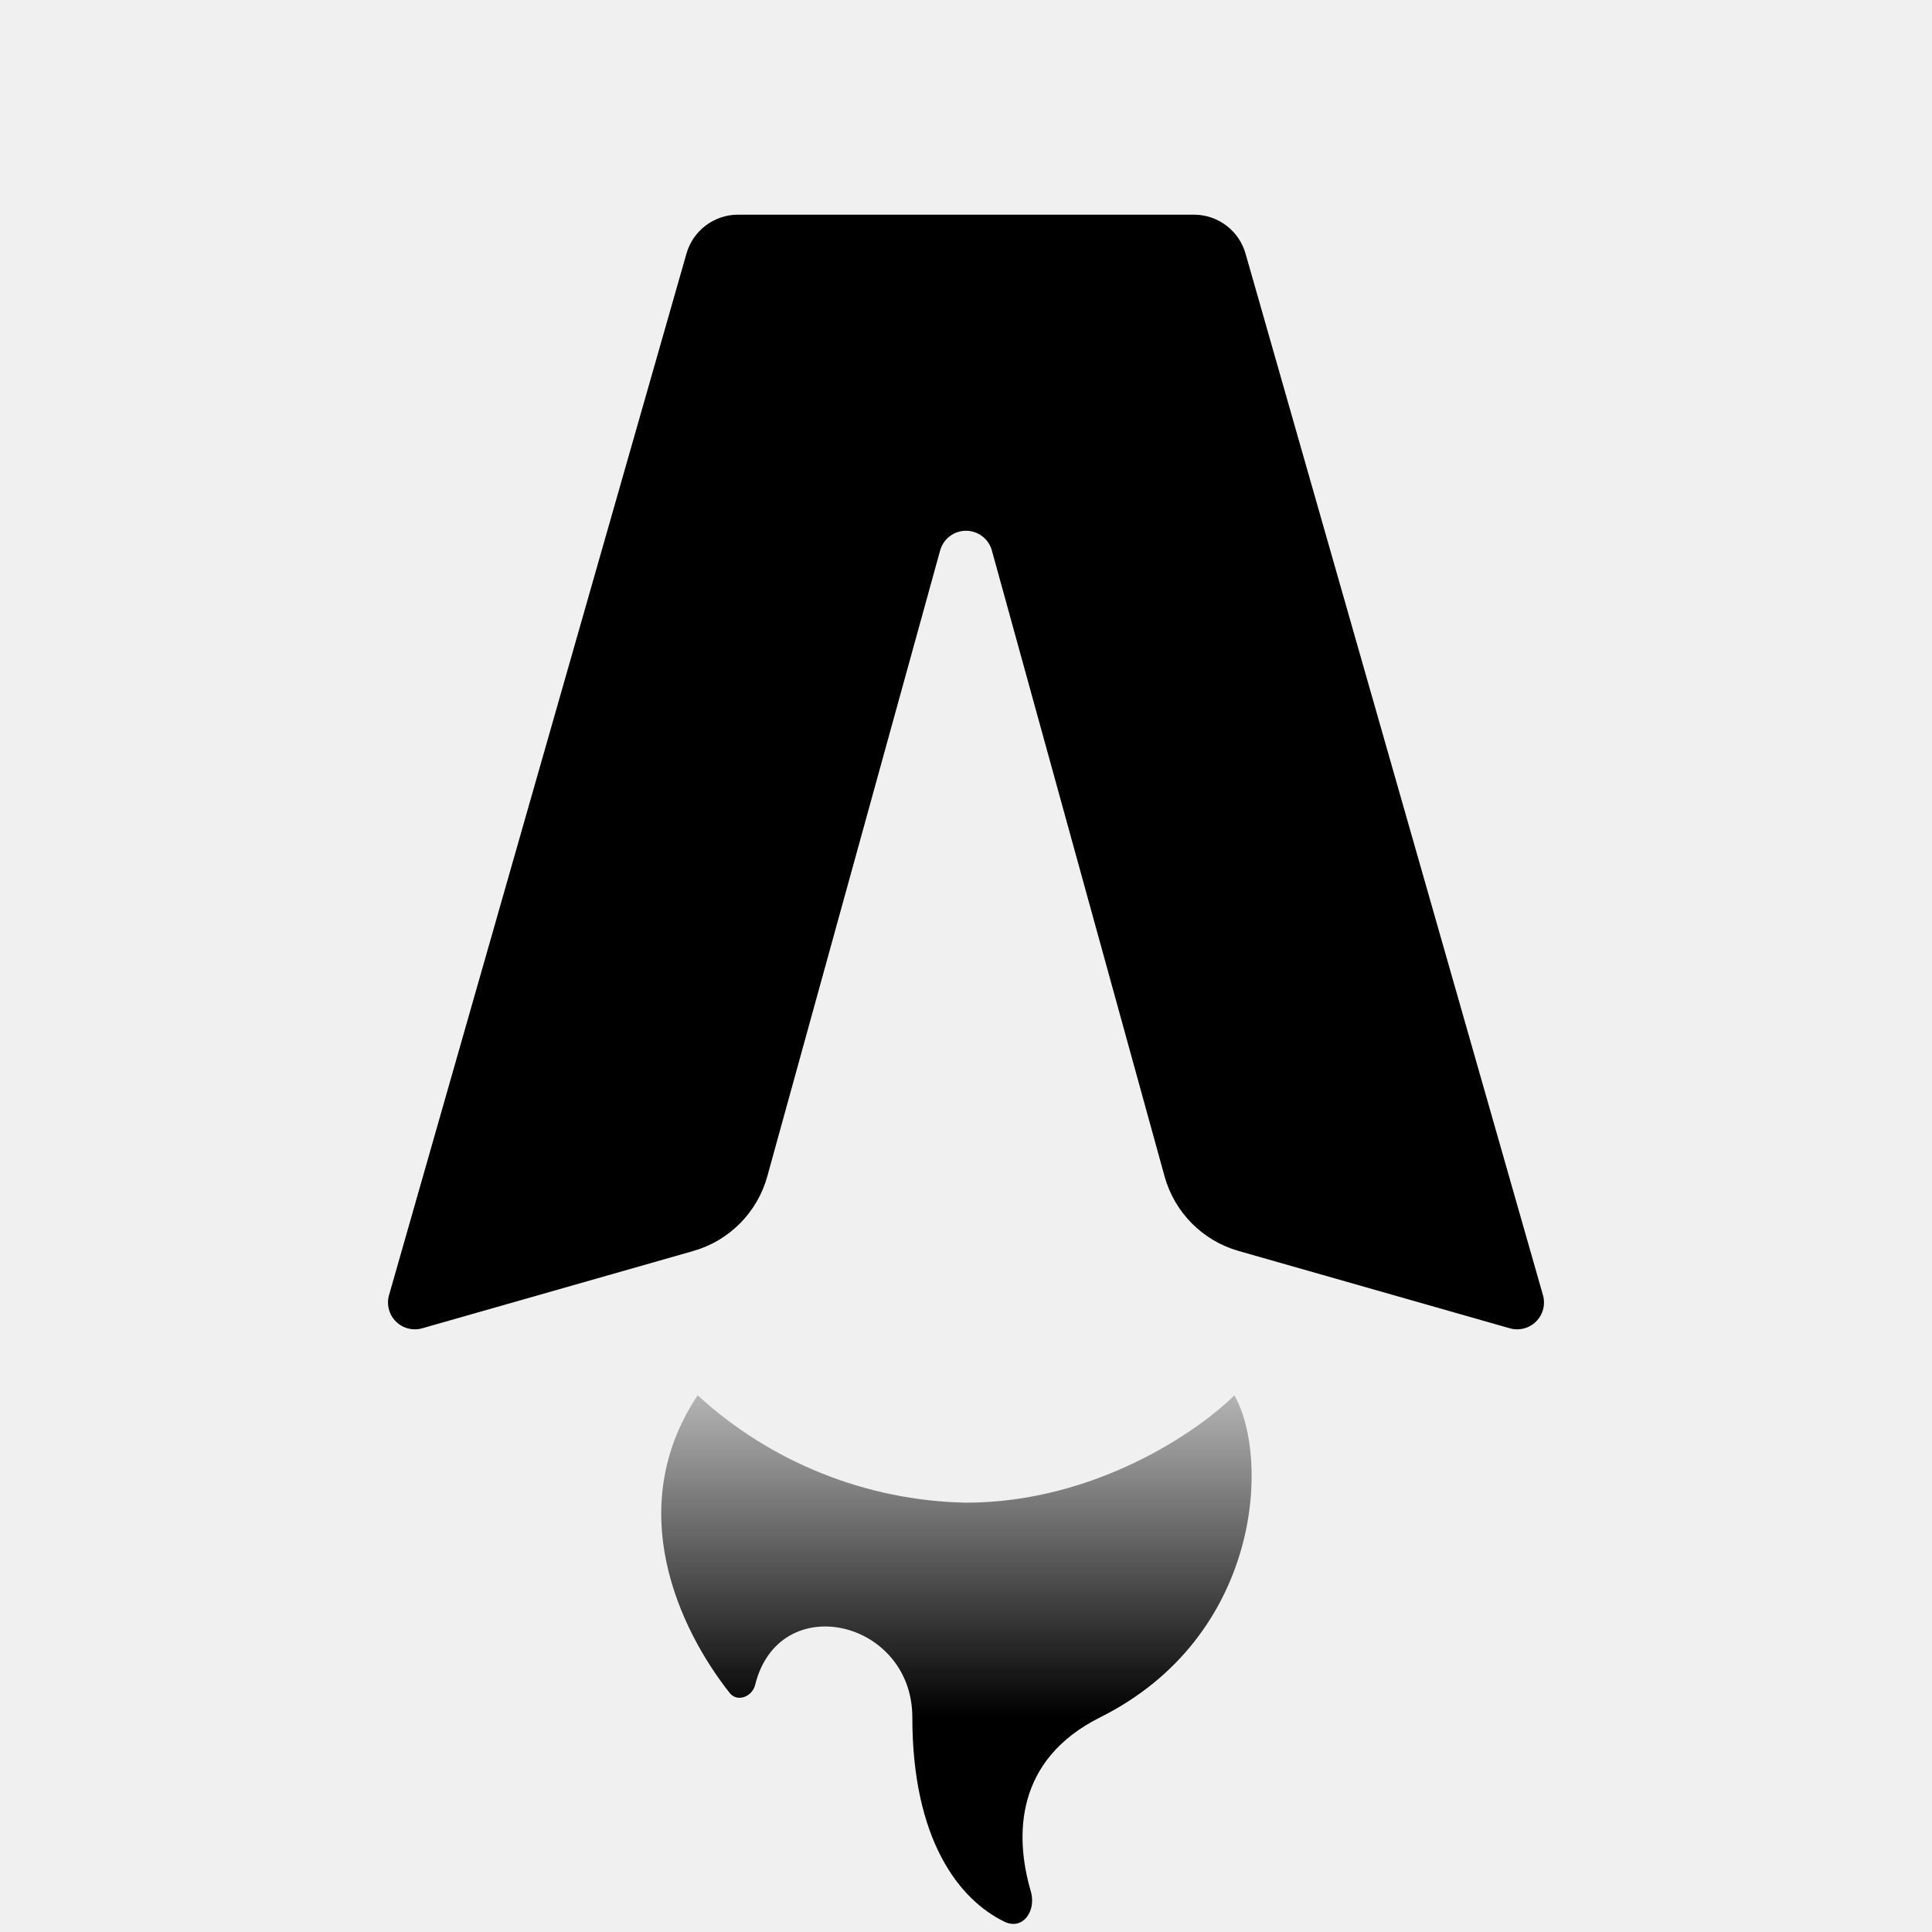
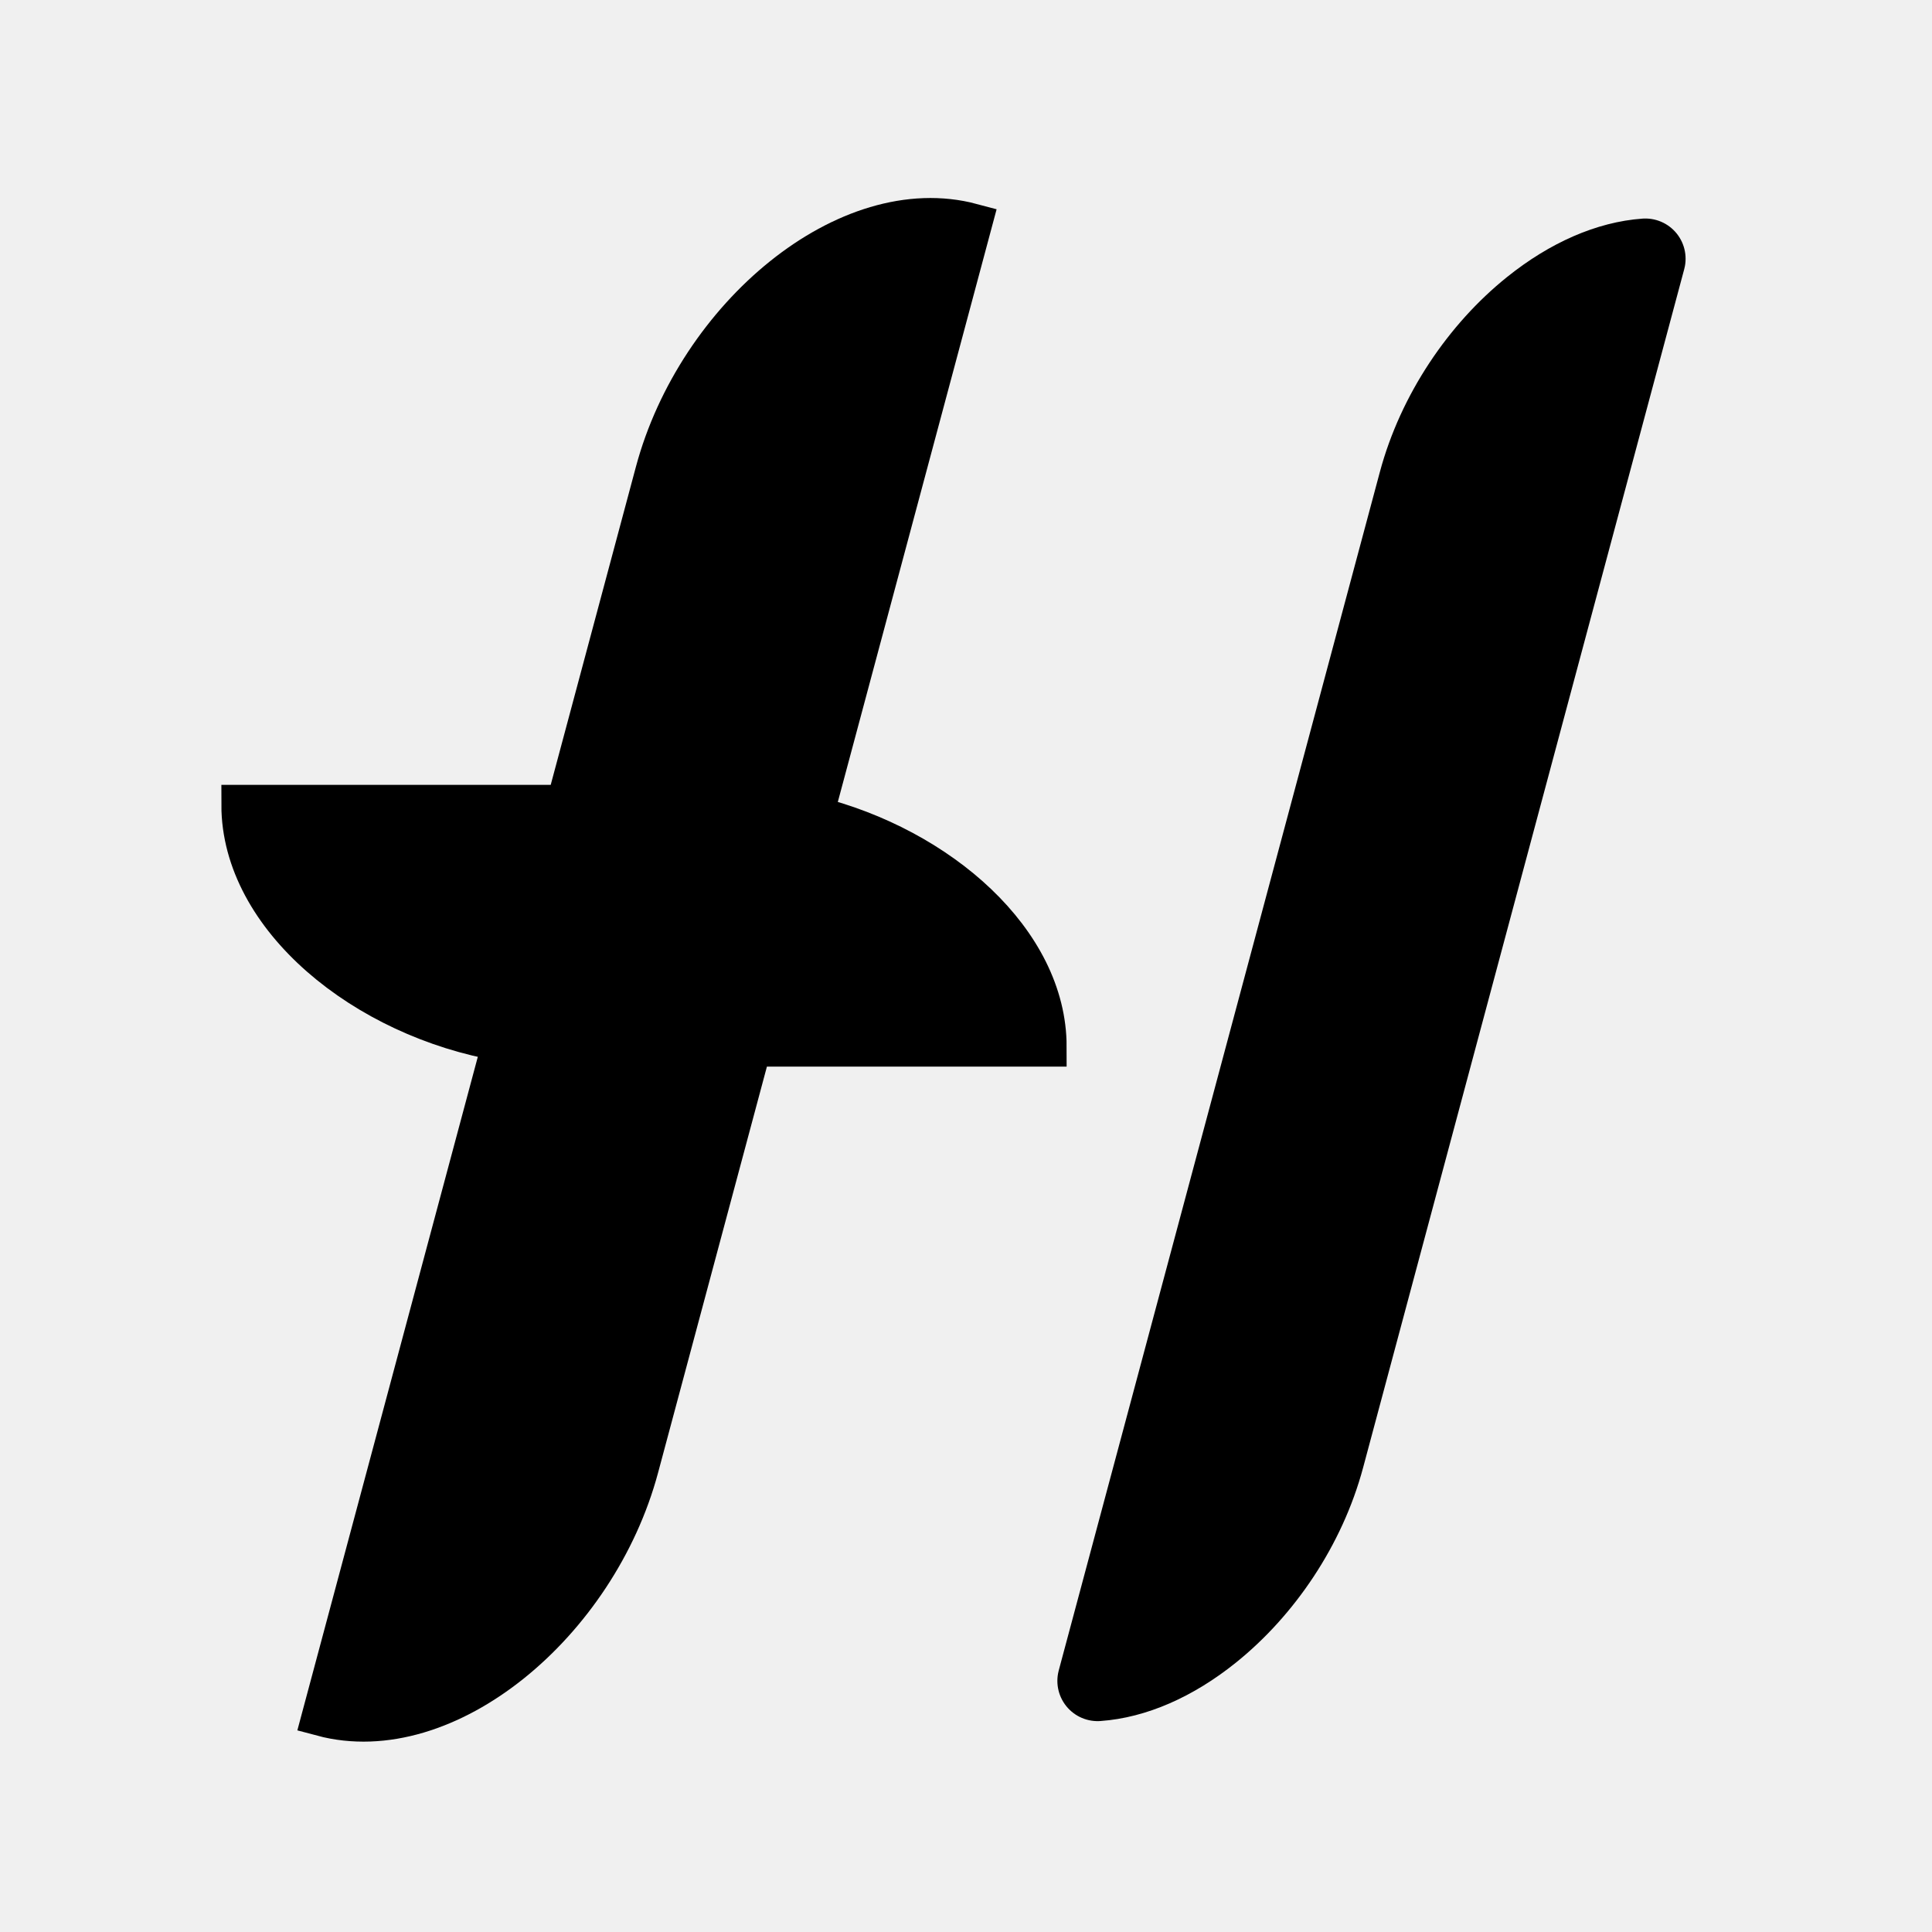
- <svg xmlns="http://www.w3.org/2000/svg" fill="none" viewBox="0 0 36 36">
-   <path fill="#000" d="M22.25 4h-8.5a1 1 0 0 0-.96.73l-5.54 19.4a.5.5 0 0 0 .62.62l5.05-1.44a2 2 0 0 0 1.38-1.4l3.22-11.66a.5.5 0 0 1 .96 0l3.22 11.67a2 2 0 0 0 1.38 1.39l5.05 1.44a.5.5 0 0 0 .62-.62l-5.54-19.4a1 1 0 0 0-.96-.73Z" />
-   <path fill="url(#gradient)" d="M18 28a7.63 7.63 0 0 1-5-2c-1.4 2.1-.35 4.35.6 5.55.14.17.41.07.47-.15.44-1.8 2.93-1.22 2.93.6 0 2.28.87 3.4 1.72 3.81.34.16.59-.2.49-.56-.31-1.05-.29-2.46 1.29-3.25 3-1.5 3.17-4.83 2.5-6-.67.67-2.6 2-5 2Z" />
-   <defs>
-     <linearGradient id="gradient" x1="16" x2="16" y1="32" y2="24" gradientUnits="userSpaceOnUse">
-       <stop stop-color="#000" />
-       <stop offset="1" stop-color="#000" stop-opacity="0" />
-     </linearGradient>
-   </defs>
+ <svg xmlns="http://www.w3.org/2000/svg" width="48" height="48" viewBox="0 0 48 48" fill="none">
  <style>
-     @media (prefers-color-scheme:dark){:root{filter:invert(100%)}}
+     path {
+       fill: #000;
+       stroke: #000;
+     }
+     @media (prefers-color-scheme: dark) {
+       path {
+         fill: #ffffff;
+         stroke: #ffffff;
+       }
+     }
  </style>
+   <path fill-rule="evenodd" clip-rule="evenodd" d="M14.066 20L16.282 11.727C17.317 7.864 21.057 4.725 24.148 5.553L20.204 20.274C23.348 21.054 26 23.394 26 26H18.67L15.866 36.462C14.831 40.326 11.091 43.465 8 42.637L12.492 25.871C9.053 25.286 6 22.796 6 20H14.066Z" fill="currentColor" />
+   <path d="M30.078 40.529C29.142 41.281 28.165 41.697 27.27 41.761L35.248 11.986C35.709 10.267 36.779 8.696 38.07 7.661C39.007 6.909 39.984 6.493 40.878 6.429L32.9 36.204C32.44 37.923 31.369 39.493 30.078 40.529Z" fill="currentColor" stroke="currentColor" stroke-width="2" stroke-linejoin="round" />
</svg>
